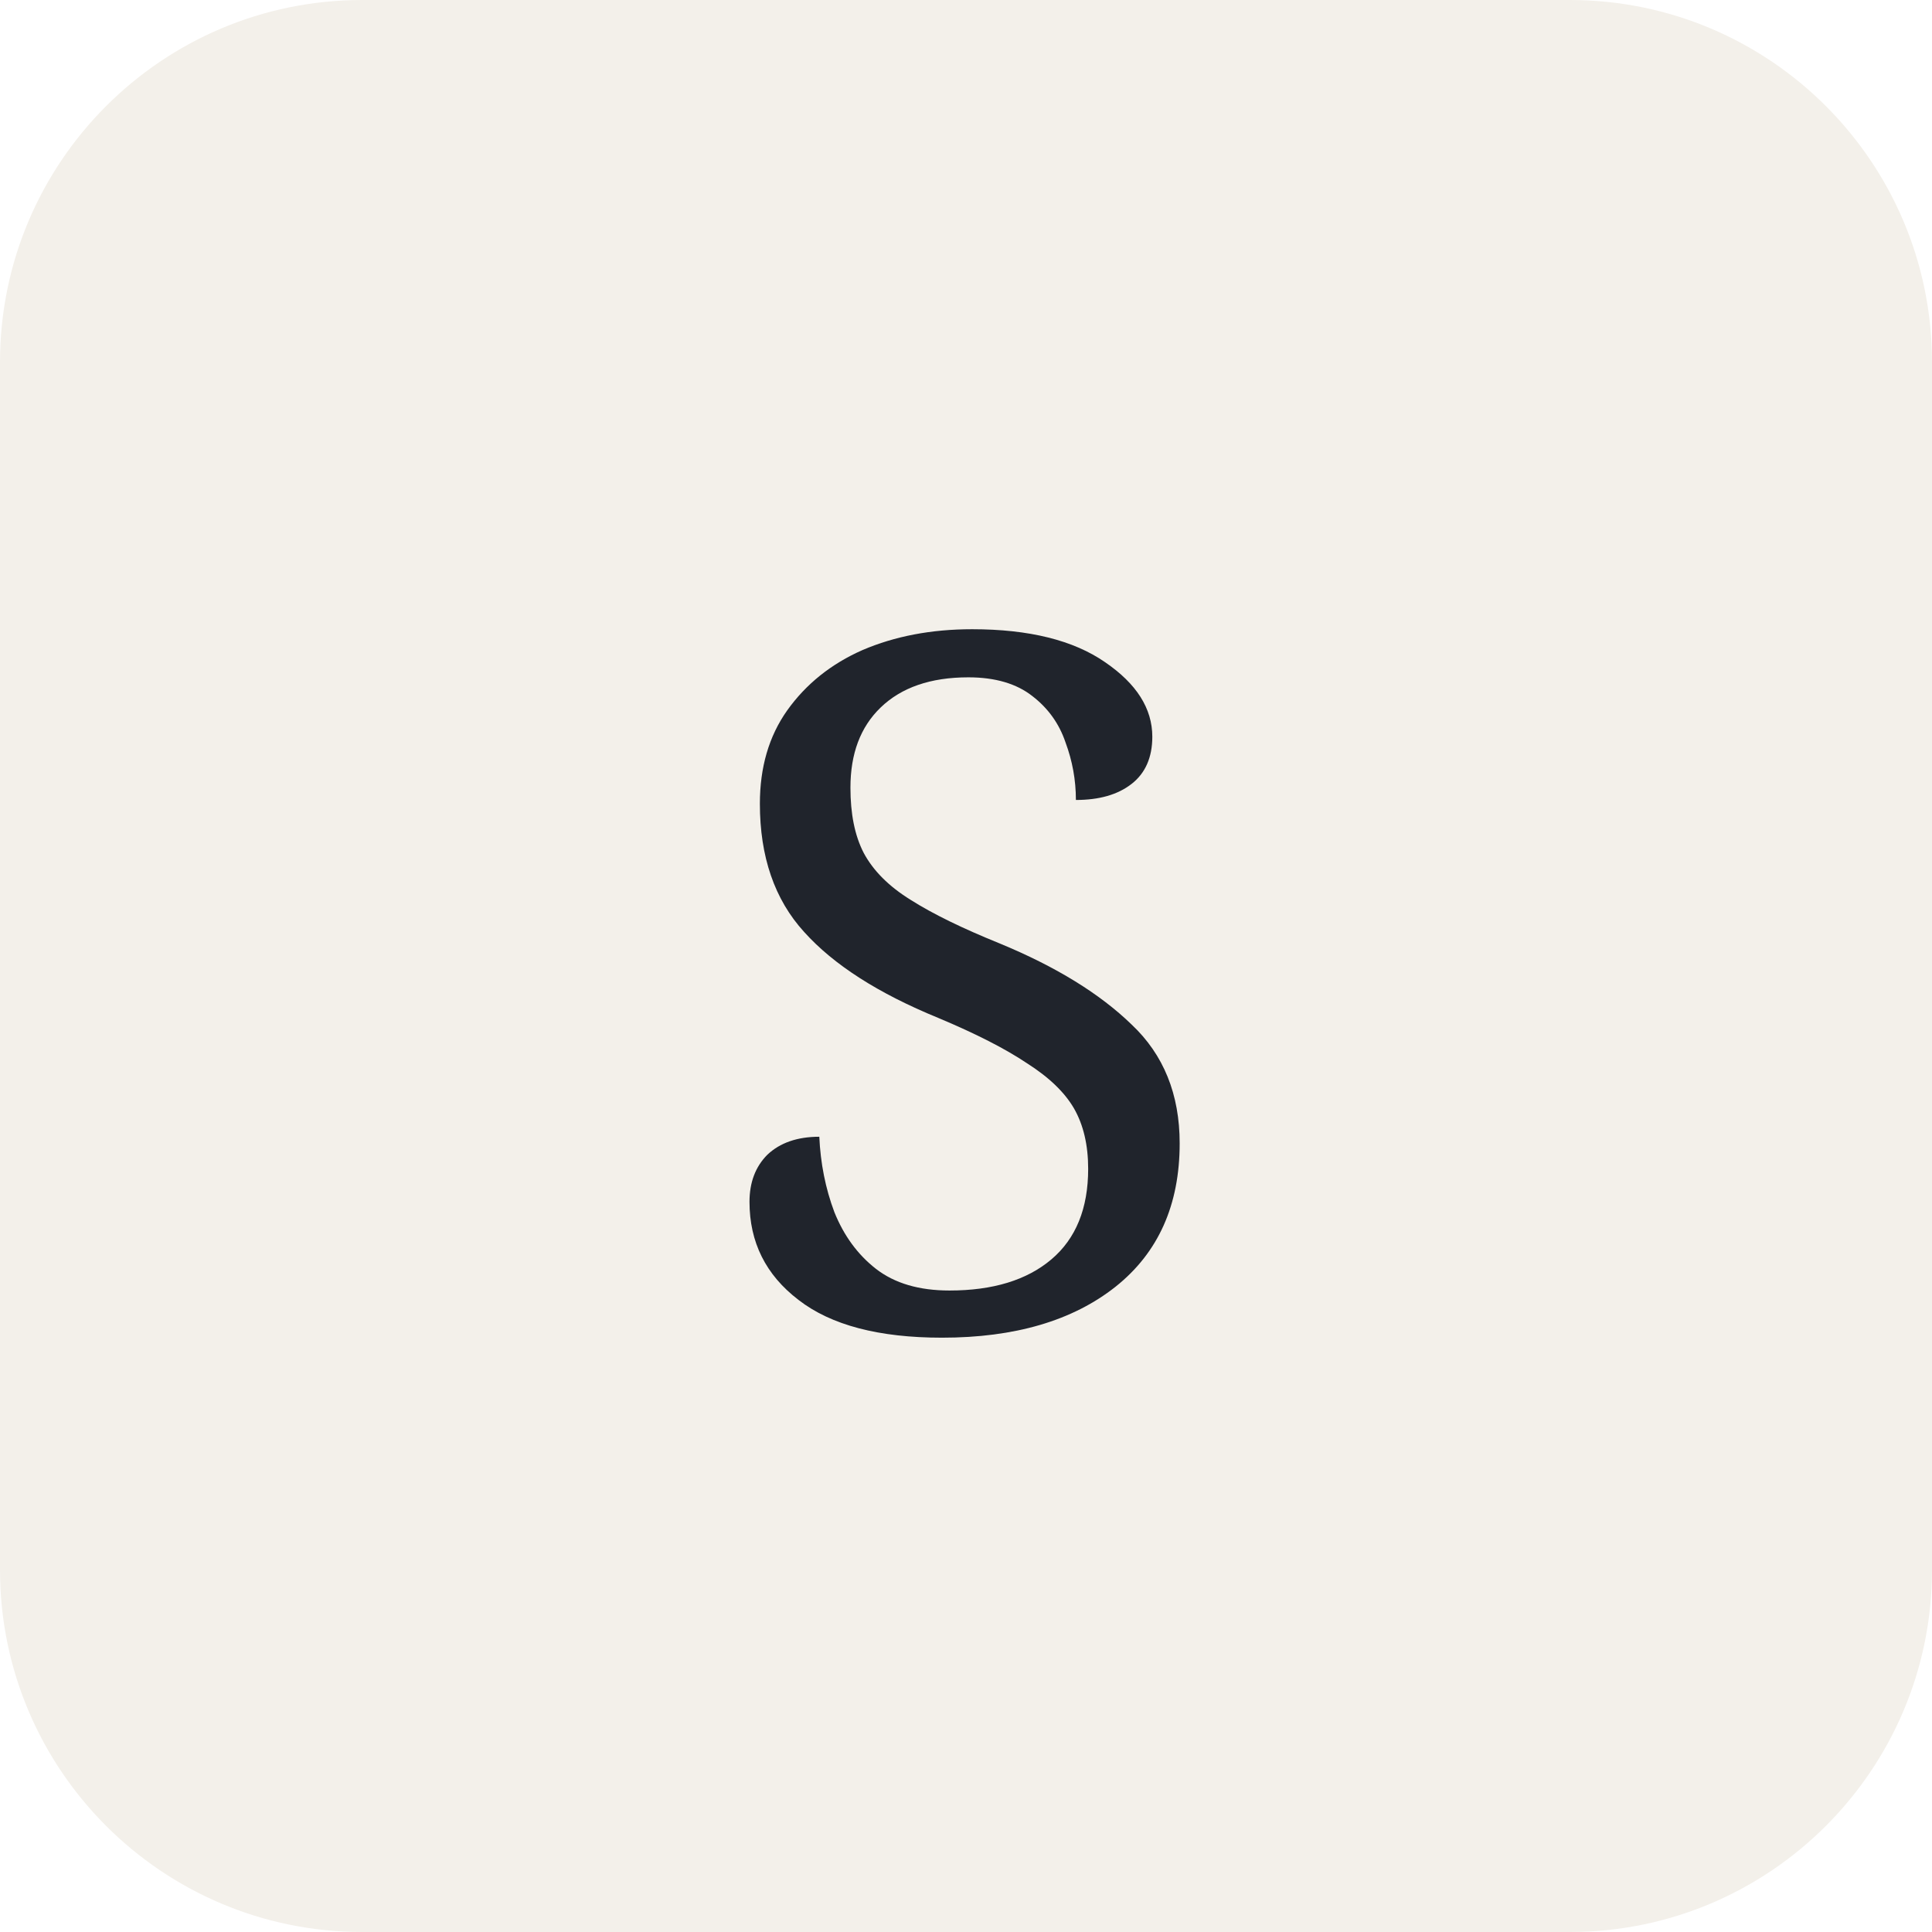
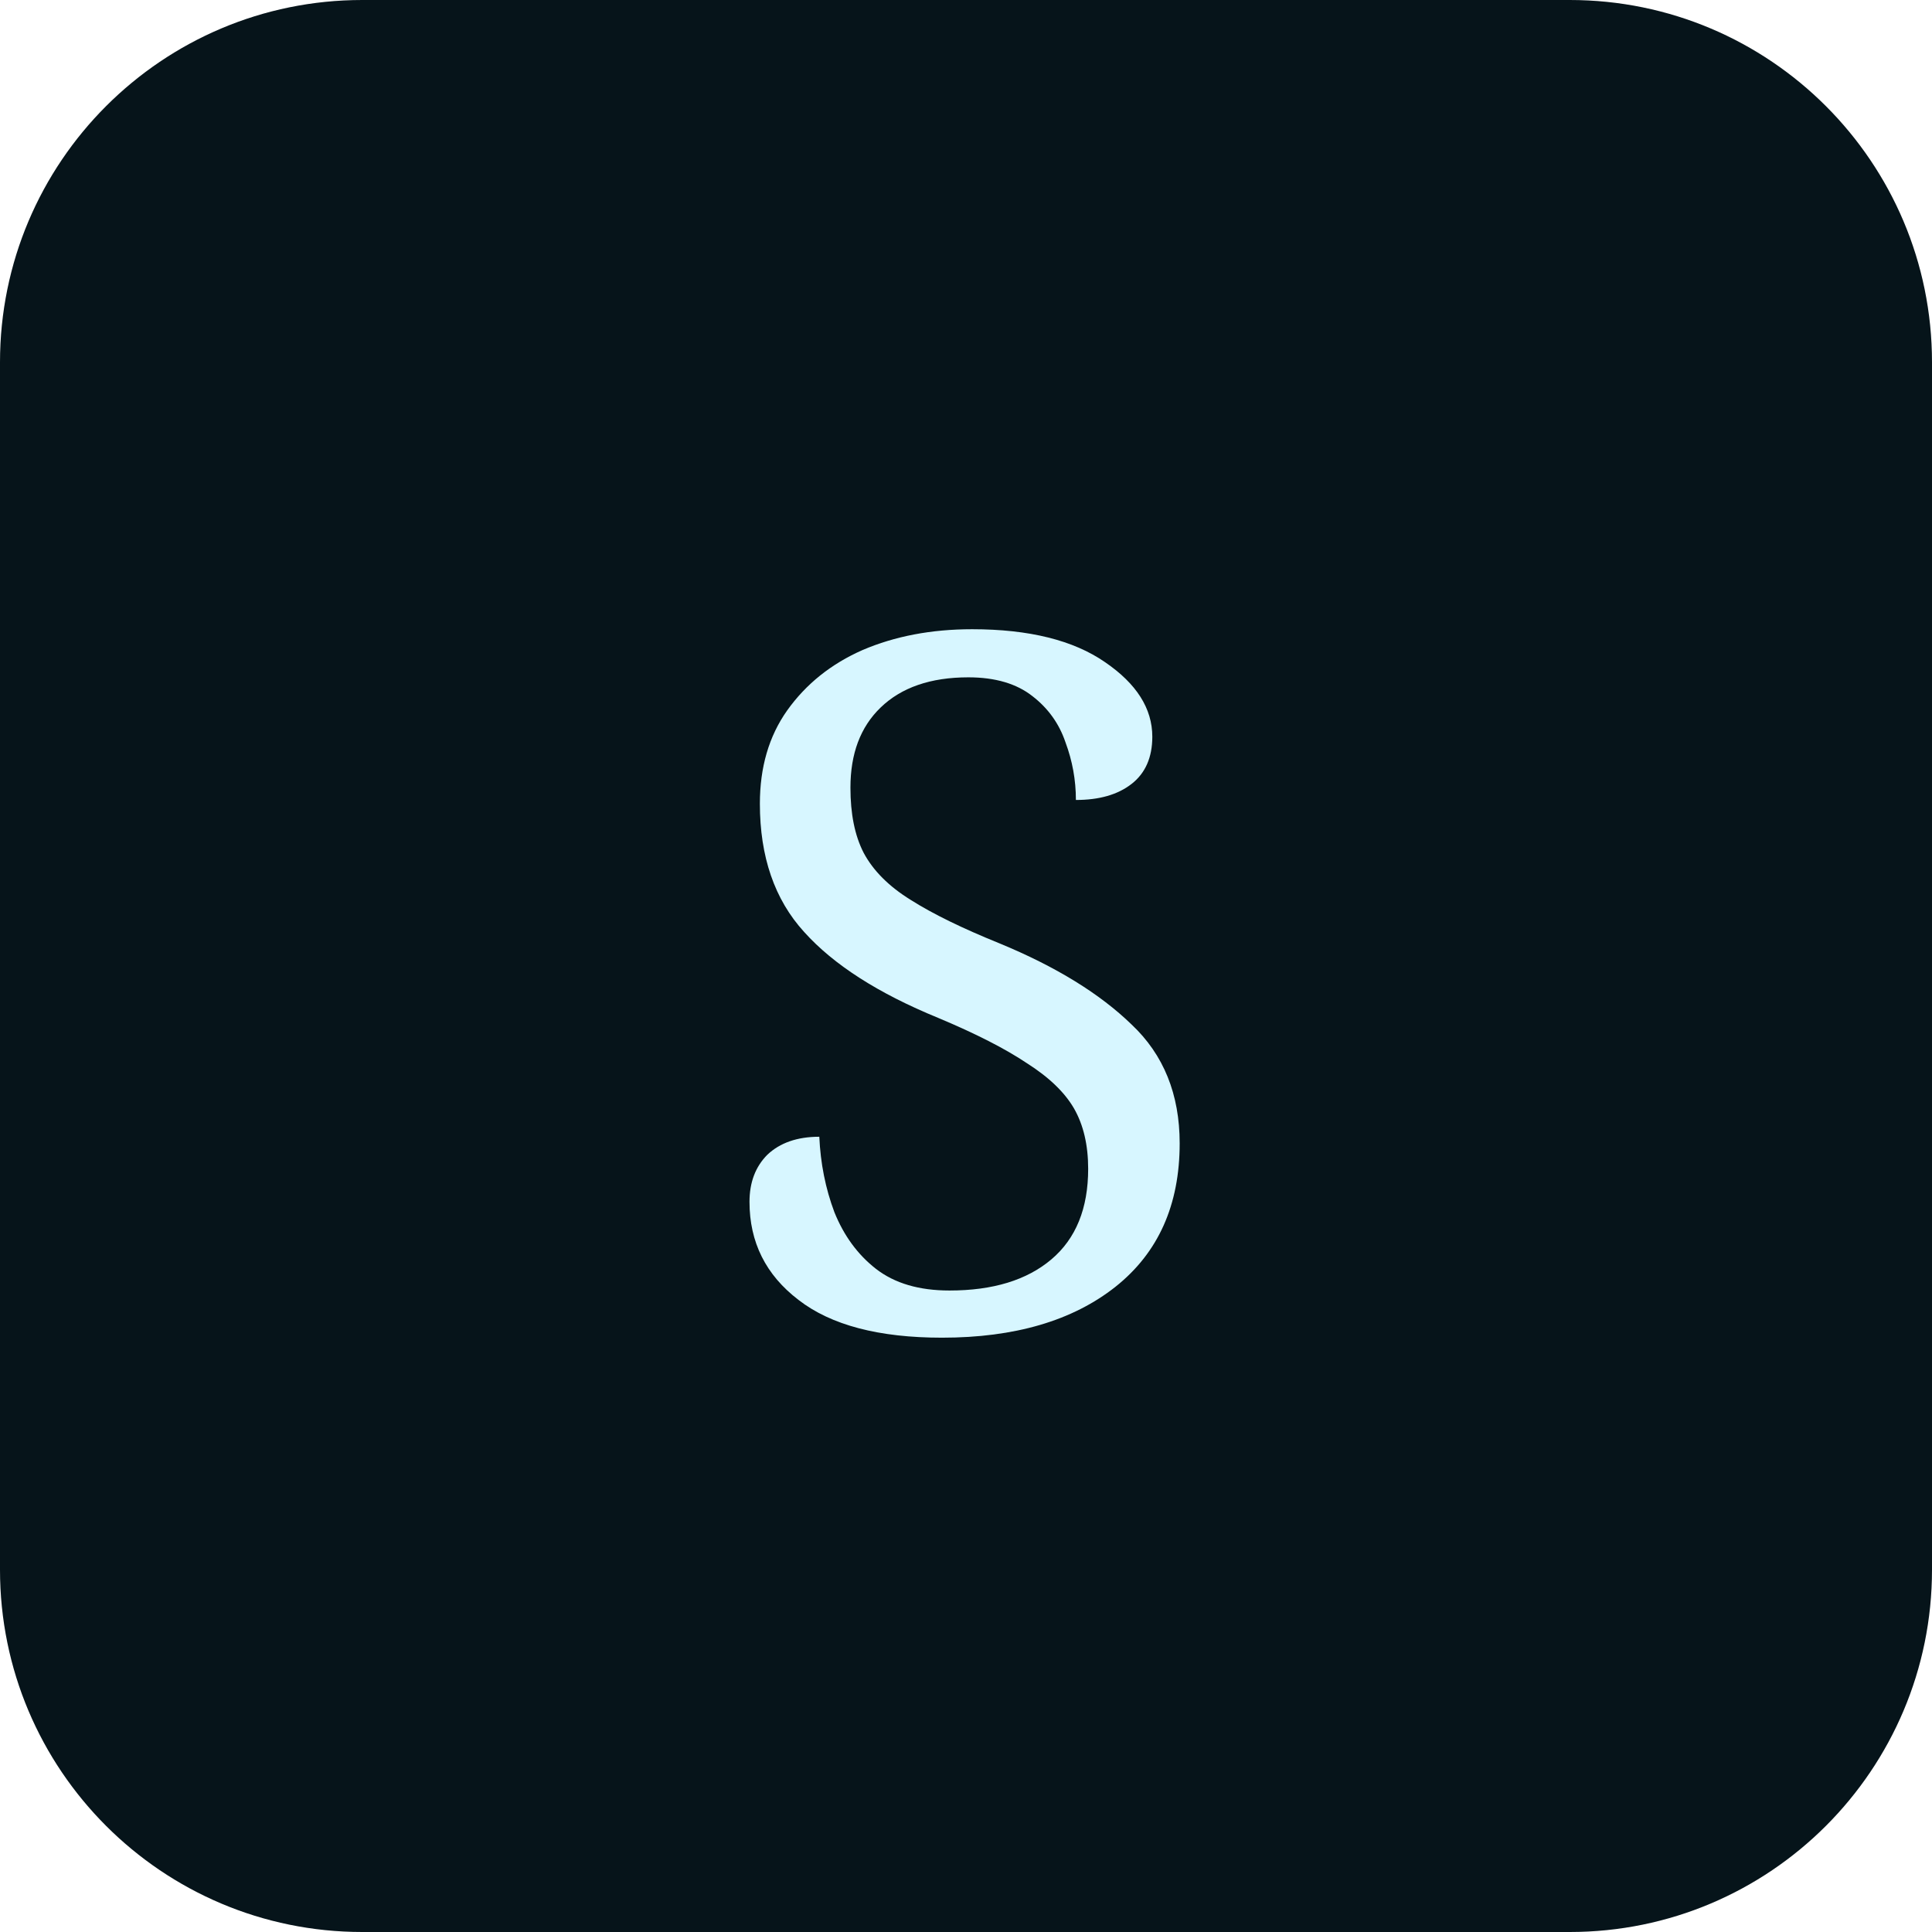
<svg xmlns="http://www.w3.org/2000/svg" viewBox="0 0 32 32">
-   <rect width="32" height="32" rx="6" fill="#f3f0ea" />
-   <text x="16" y="22" text-anchor="middle" font-family="Georgia, serif" font-size="16" fill="#20242c">S</text>
+   <rect width="32" height="32" rx="6" fill="#06141a" />
+   <text x="16" y="22" text-anchor="middle" font-family="Georgia, serif" font-size="16" fill="#d7f6ff">S</text>
</svg>
